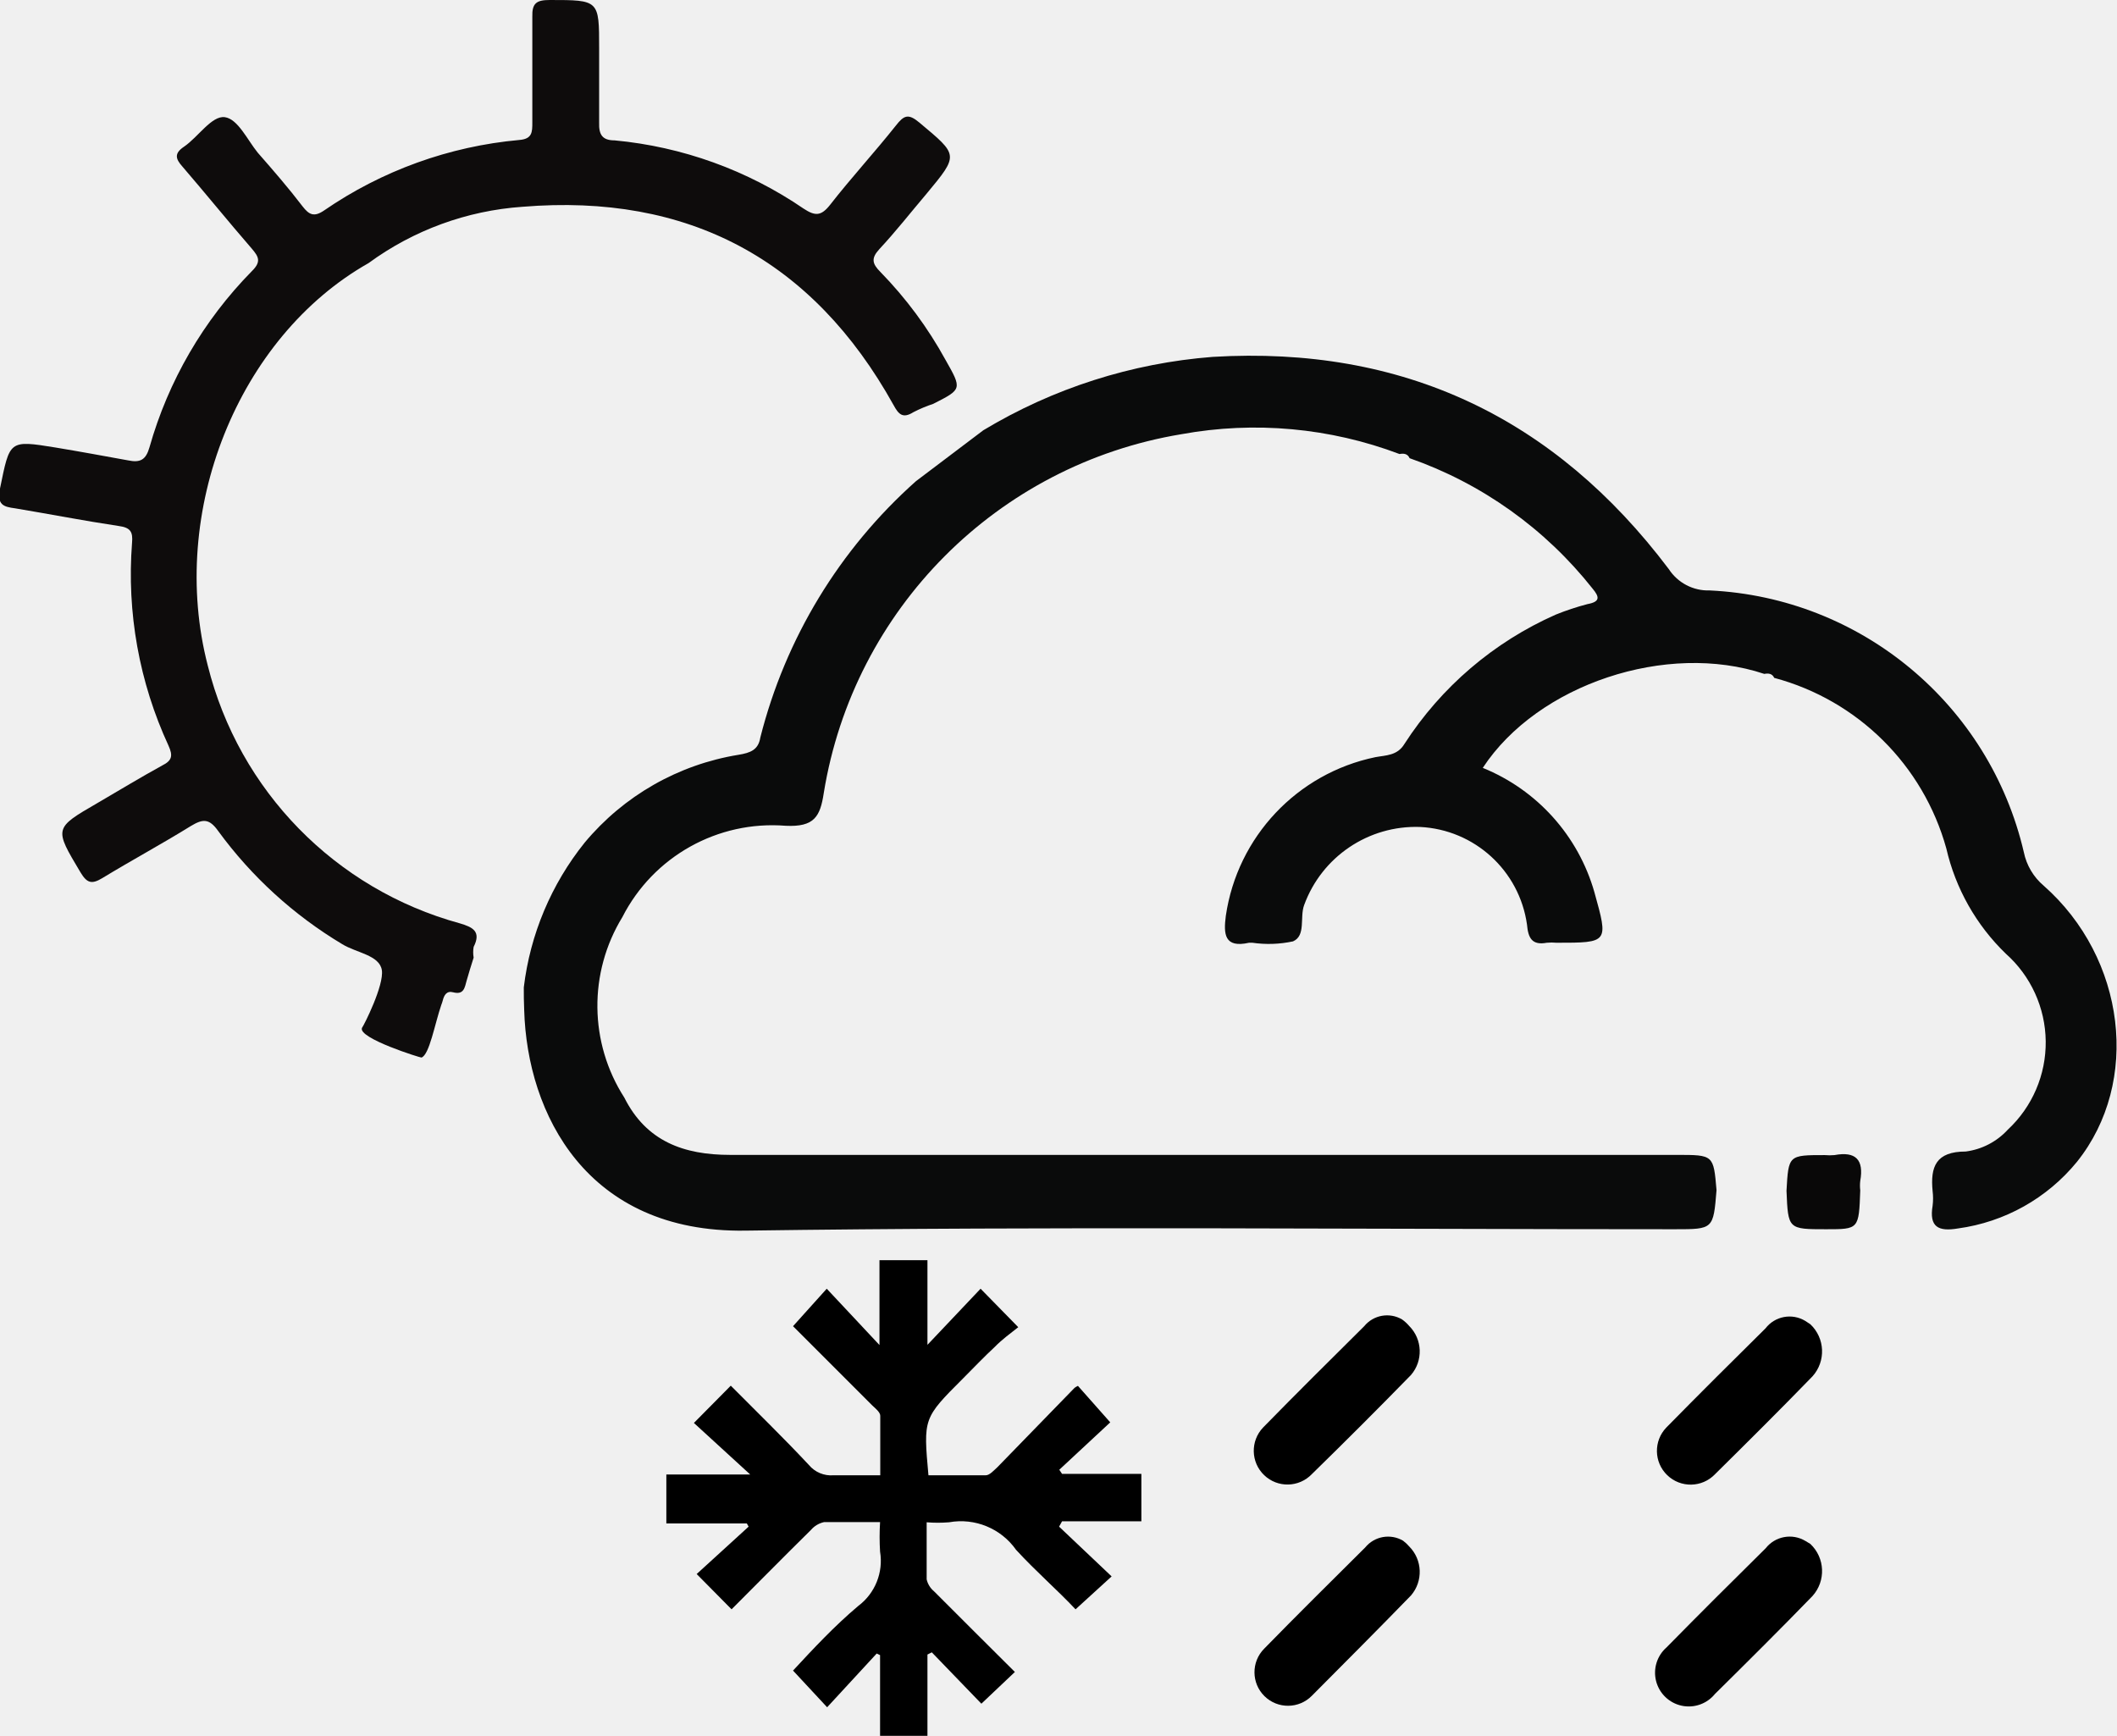
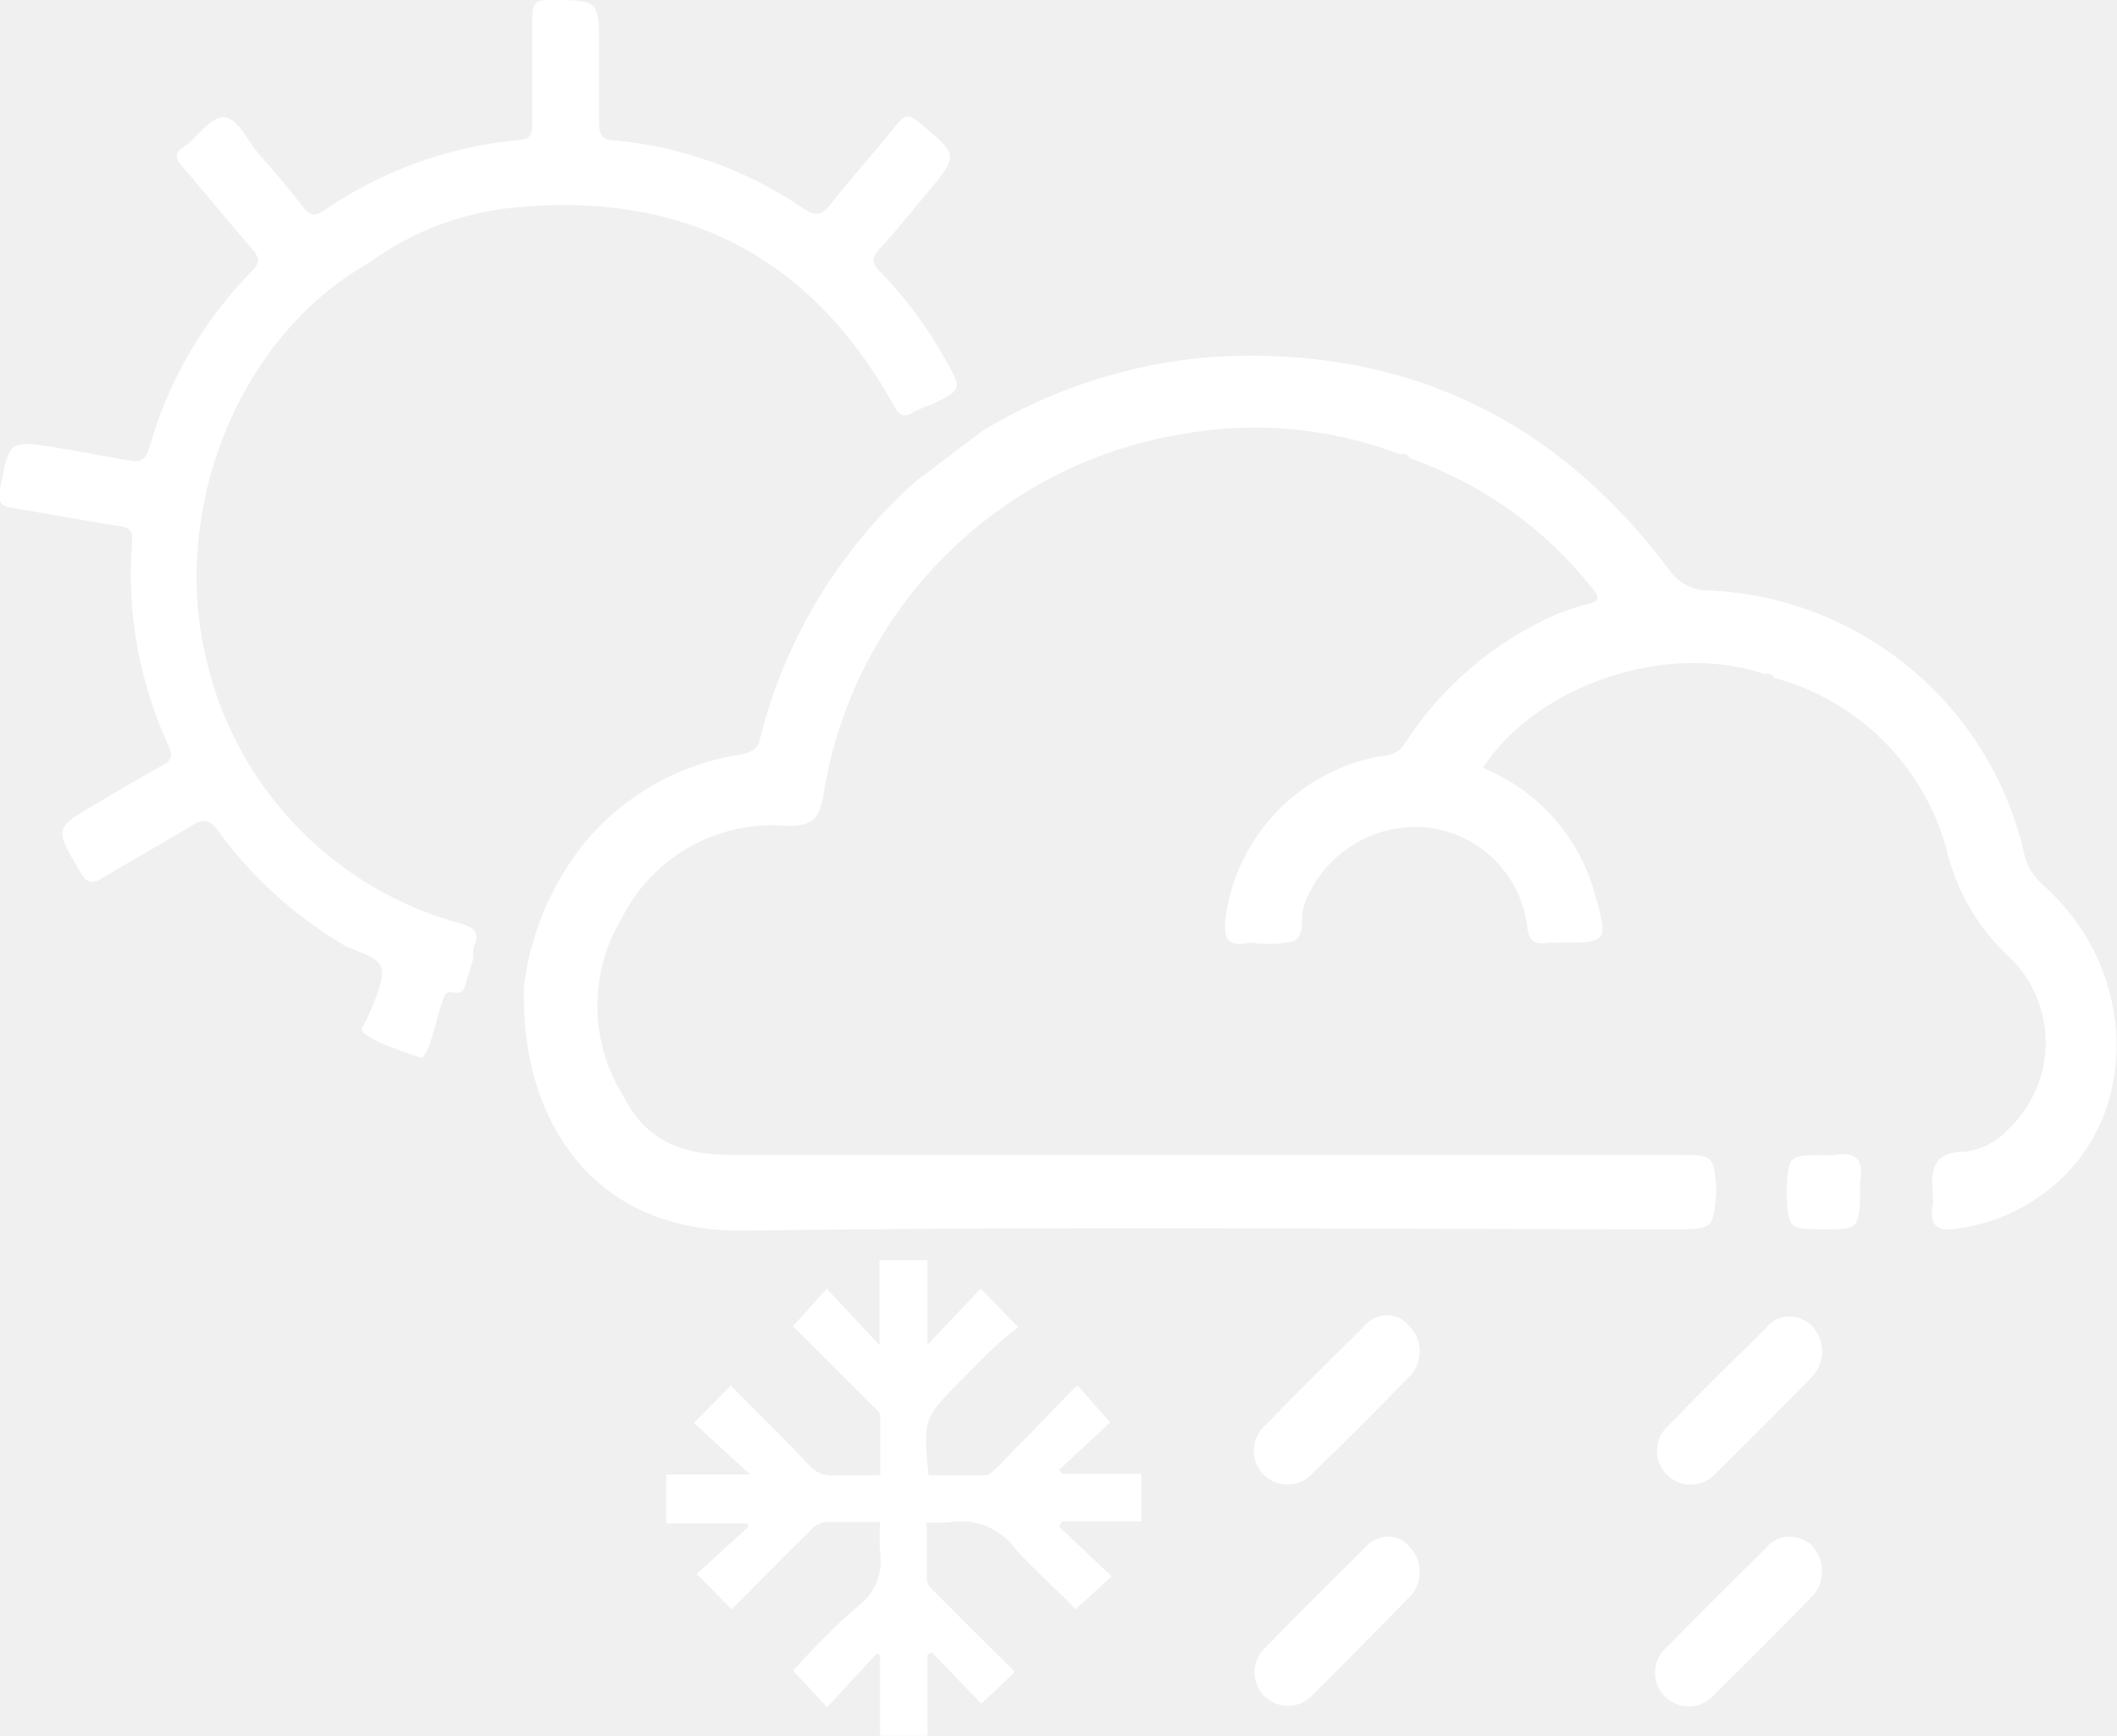
<svg xmlns="http://www.w3.org/2000/svg" viewBox="0 0 106.78 87.55">
  <defs>
-     <style>.cls-1{fill:#0a0b0b;}.cls-2{fill:#090808;}.cls-3{fill:#0e0c0c;}</style>
+     <style>.cls-1{fill:#ffffff;}.cls-2{fill:#ffffff;}.cls-3{fill:#ffffff;}</style>
  </defs>
  <g id="Layer_2" data-name="Layer 2">
    <g id="Layer_1-2" data-name="Layer 1">
-       <path d="M53.42,77l2.65,2.51-1.82,1.66c-.94-1-2-1.91-3-3a3.4,3.4,0,0,0-3.38-1.39,7,7,0,0,1-1.13,0c0,1,0,1.94,0,2.88a1.1,1.1,0,0,0,.37.6c1.34,1.35,2.7,2.69,4.08,4.07L49.5,85.93,47,83.34l-.22.11v4.1H44.39V83.48l-.17-.08-2.5,2.71L40,84.26C41,83.18,42.1,82,43.29,81a2.84,2.84,0,0,0,1.1-2.74,12.2,12.2,0,0,1,0-1.49c-1,0-1.9,0-2.82,0a1.21,1.21,0,0,0-.67.4c-1.35,1.33-2.69,2.69-4,4l-1.76-1.78L37.76,77l-.09-.16H33.61V74.37h4.23L35,71.77l1.86-1.88c1.32,1.33,2.65,2.62,3.94,4a1.46,1.46,0,0,0,1.24.52c.75,0,1.5,0,2.36,0,0-1,0-2,0-3,0-.18-.24-.37-.4-.52-1.34-1.35-2.69-2.68-4-4L41.7,65l2.66,2.84V63.56h2.42v4.27L49.46,65l1.9,1.94c-.39.31-.81.61-1.19,1-.55.51-1.07,1.06-1.6,1.59-2,2-2,2-1.74,4.88,1,0,1.92,0,2.89,0,.2,0,.41-.25.59-.41L54.2,70a.93.93,0,0,1,.17-.1L56,71.74l-2.57,2.39.14.21h4v2.39h-4Z" />
-       <path d="M91.31,66.79a1.88,1.88,0,0,1,.11,2.63h0c-1.62,1.67-3.27,3.31-4.92,4.94A1.7,1.7,0,1,1,84.05,72c1.66-1.69,3.35-3.37,5-5a1.53,1.53,0,0,1,2-.38Z" />
-       <path d="M71.08,66.88a1.82,1.82,0,0,1,.09,2.47h0q-2.49,2.55-5,5A1.69,1.69,0,1,1,63.71,72c1.68-1.72,3.39-3.41,5.1-5.11a1.49,1.49,0,0,1,1.91-.34A2,2,0,0,1,71.08,66.88Z" />
-       <path d="M91.31,77.87a1.88,1.88,0,0,1,.11,2.63h0c-1.62,1.67-3.27,3.31-4.92,4.94a1.7,1.7,0,1,1-2.44-2.35c1.66-1.69,3.35-3.37,5-5a1.54,1.54,0,0,1,2-.37Z" />
-       <path d="M71.08,78a1.82,1.82,0,0,1,.09,2.47h0c-1.66,1.71-3.34,3.39-5,5.06a1.69,1.69,0,1,1-2.41-2.37c1.68-1.72,3.39-3.41,5.1-5.11a1.49,1.49,0,0,1,1.91-.34A2,2,0,0,1,71.08,78Z" />
+       <path class="cls-1" d="M53.42,77l2.65,2.51-1.82,1.66c-.94-1-2-1.91-3-3a3.4,3.4,0,0,0-3.38-1.39,7,7,0,0,1-1.13,0c0,1,0,1.94,0,2.88a1.1,1.1,0,0,0,.37.6c1.34,1.35,2.7,2.69,4.08,4.07L49.5,85.93,47,83.34l-.22.11v4.1H44.39V83.48l-.17-.08-2.5,2.71L40,84.26C41,83.18,42.1,82,43.29,81a2.84,2.84,0,0,0,1.1-2.74,12.2,12.2,0,0,1,0-1.49c-1,0-1.9,0-2.82,0a1.21,1.21,0,0,0-.67.4c-1.35,1.33-2.69,2.69-4,4l-1.76-1.78L37.76,77l-.09-.16H33.61V74.37h4.23L35,71.77l1.86-1.88c1.32,1.33,2.65,2.62,3.94,4a1.46,1.46,0,0,0,1.24.52c.75,0,1.5,0,2.36,0,0-1,0-2,0-3,0-.18-.24-.37-.4-.52-1.34-1.35-2.69-2.68-4-4L41.7,65l2.66,2.84V63.56h2.42v4.27L49.46,65l1.9,1.94c-.39.31-.81.61-1.19,1-.55.51-1.07,1.06-1.6,1.59-2,2-2,2-1.74,4.88,1,0,1.92,0,2.89,0,.2,0,.41-.25.59-.41L54.2,70a.93.93,0,0,1,.17-.1L56,71.74l-2.57,2.39.14.21h4v2.39h-4Z" />
+       <path class="cls-1" d="M91.31,66.79a1.88,1.88,0,0,1,.11,2.63h0c-1.62,1.67-3.27,3.31-4.92,4.94A1.7,1.7,0,1,1,84.05,72c1.66-1.69,3.35-3.37,5-5a1.53,1.53,0,0,1,2-.38Z" />
+       <path class="cls-1" d="M71.08,66.88a1.82,1.82,0,0,1,.09,2.47h0q-2.49,2.55-5,5A1.69,1.69,0,1,1,63.71,72c1.68-1.72,3.39-3.41,5.1-5.11a1.49,1.49,0,0,1,1.91-.34A2,2,0,0,1,71.08,66.88Z" />
+       <path class="cls-1" d="M91.31,77.87a1.88,1.88,0,0,1,.11,2.63h0c-1.62,1.67-3.27,3.31-4.92,4.94a1.7,1.7,0,1,1-2.44-2.35c1.66-1.69,3.35-3.37,5-5a1.54,1.54,0,0,1,2-.37Z" />
+       <path class="cls-1" d="M71.08,78a1.82,1.82,0,0,1,.09,2.47h0c-1.66,1.71-3.34,3.39-5,5.06a1.69,1.69,0,1,1-2.41-2.37c1.68-1.72,3.39-3.41,5.1-5.11a1.49,1.49,0,0,1,1.91-.34A2,2,0,0,1,71.08,78Z" />
      <path class="cls-1" d="M26.42,49.8a14.4,14.4,0,0,1,3.07-7.3,12.76,12.76,0,0,1,7.76-4.43c.61-.1,1-.25,1.1-.87A25.75,25.75,0,0,1,46.2,24.27l3.4-2.57A26.37,26.37,0,0,1,61.17,18c9.59-.57,17.24,3.06,23,10.7a2.37,2.37,0,0,0,2.07,1.08,17.1,17.1,0,0,1,15.84,13.2,3,3,0,0,0,1,1.69c4.15,3.66,4.9,9.91,1.68,13.93a9.38,9.38,0,0,1-6,3.36c-1,.17-1.46-.08-1.28-1.15a3,3,0,0,0,0-.73c-.12-1.23.16-2,1.67-2a3.49,3.49,0,0,0,2.12-1.1,6,6,0,0,0-.1-8.88,10.73,10.73,0,0,1-3-5.31,12.31,12.31,0,0,0-8.68-8.6h0c-.1-.22-.29-.24-.5-.2-4.91-1.64-11.43.52-14.2,4.74A9.61,9.61,0,0,1,80.42,45c.71,2.55.72,2.55-1.91,2.55a2.67,2.67,0,0,0-.49,0c-.75.14-.94-.24-1-.92a5.73,5.73,0,0,0-5.39-4.92,6,6,0,0,0-5.85,3.94c-.23.62.1,1.54-.56,1.83a5.79,5.79,0,0,1-2.05.07H63c-1.25.28-1.29-.44-1.17-1.36a9.59,9.59,0,0,1,7.54-8c.53-.1,1.11-.07,1.47-.67A17.52,17.52,0,0,1,78.47,31a13,13,0,0,1,1.6-.53c.65-.12.61-.36.26-.78a20.32,20.32,0,0,0-9.23-6.58h0c-.1-.23-.3-.25-.51-.21a20.63,20.63,0,0,0-11-1A21.9,21.9,0,0,0,41.55,40c-.18,1.19-.48,1.72-1.92,1.65a8.49,8.49,0,0,0-8.24,4.61,8.57,8.57,0,0,0,.1,9.1c1.11,2.21,3,2.89,5.34,2.89H84.58c1.85,0,1.85,0,2,1.78C86.42,62,86.42,62,84.47,62c-15.63,0-31.26-.15-46.88.07-8,.12-11-5.9-11.15-11.12C26.42,50.53,26.42,50.16,26.42,49.8Z" />
      <path class="cls-2" d="M90.11,60.06c.1-1.8.1-1.8,1.93-1.8a2.67,2.67,0,0,0,.49,0c1.07-.2,1.49.23,1.3,1.3a2,2,0,0,0,0,.48C93.76,62,93.76,62,92.11,62,90.19,62,90.19,62,90.11,60.06Z" />
      <path class="cls-3" d="M47.69,18.15a20.35,20.35,0,0,0-3.28-4.43c-.42-.42-.48-.69-.06-1.15.83-.89,1.58-1.85,2.37-2.78,1.66-2,1.63-1.95-.35-3.61-.56-.47-.78-.36-1.18.15-1.08,1.36-2.26,2.64-3.32,4-.45.57-.75.58-1.34.19A20.21,20.21,0,0,0,31,7.08c-.61,0-.8-.28-.78-.89,0-1.25,0-2.51,0-3.76C30.22,0,30.22,0,27.73,0c-.67,0-.9.16-.88.85,0,1.77,0,3.55,0,5.32,0,.49,0,.84-.66.89a20.65,20.65,0,0,0-9.85,3.56c-.5.34-.75.21-1.07-.2C14.56,9.49,13.79,8.6,13,7.7,12.48,7.06,12,6,11.34,5.91S10,6.91,9.28,7.4c-.49.33-.44.6-.08,1,1.18,1.37,2.32,2.78,3.5,4.14.35.41.49.66,0,1.14a20.7,20.7,0,0,0-5.16,8.88c-.18.63-.46.79-1.08.66C5.25,23,4,22.77,2.79,22.57.44,22.19.5,22.21,0,24.64c-.16.83.17.92.77,1,1.74.29,3.48.63,5.22.89.59.08.72.29.67.85A20.6,20.6,0,0,0,8.5,37.61c.23.51.18.75-.32,1C7.07,39.22,6,39.87,4.92,40.5c-2.21,1.28-2.19,1.27-.86,3.5.33.55.57.61,1.1.29,1.48-.9,3-1.72,4.47-2.63.6-.36.92-.39,1.38.26a21.28,21.28,0,0,0,6.25,5.7c.71.44,1.88.55,2,1.31s-.9,2.78-1,2.91c-.24.52,3,1.53,3,1.5.4-.14.67-1.7,1-2.66a1.72,1.72,0,0,0,.07-.21c.07-.28.2-.51.53-.42.54.14.58-.24.68-.6s.23-.77.35-1.15a1.59,1.59,0,0,1,0-.54c.4-.79-.06-1-.7-1.19a18,18,0,0,1-12.71-13C8.47,25.82,12,17,18.59,13.27a14.87,14.87,0,0,1,7.76-2.84c8.36-.69,14.64,2.66,18.72,10,.25.46.46.7,1,.36a6.92,6.92,0,0,1,1-.42C48.53,19.63,48.53,19.63,47.69,18.15Z" />
    </g>
  </g>
</svg>
